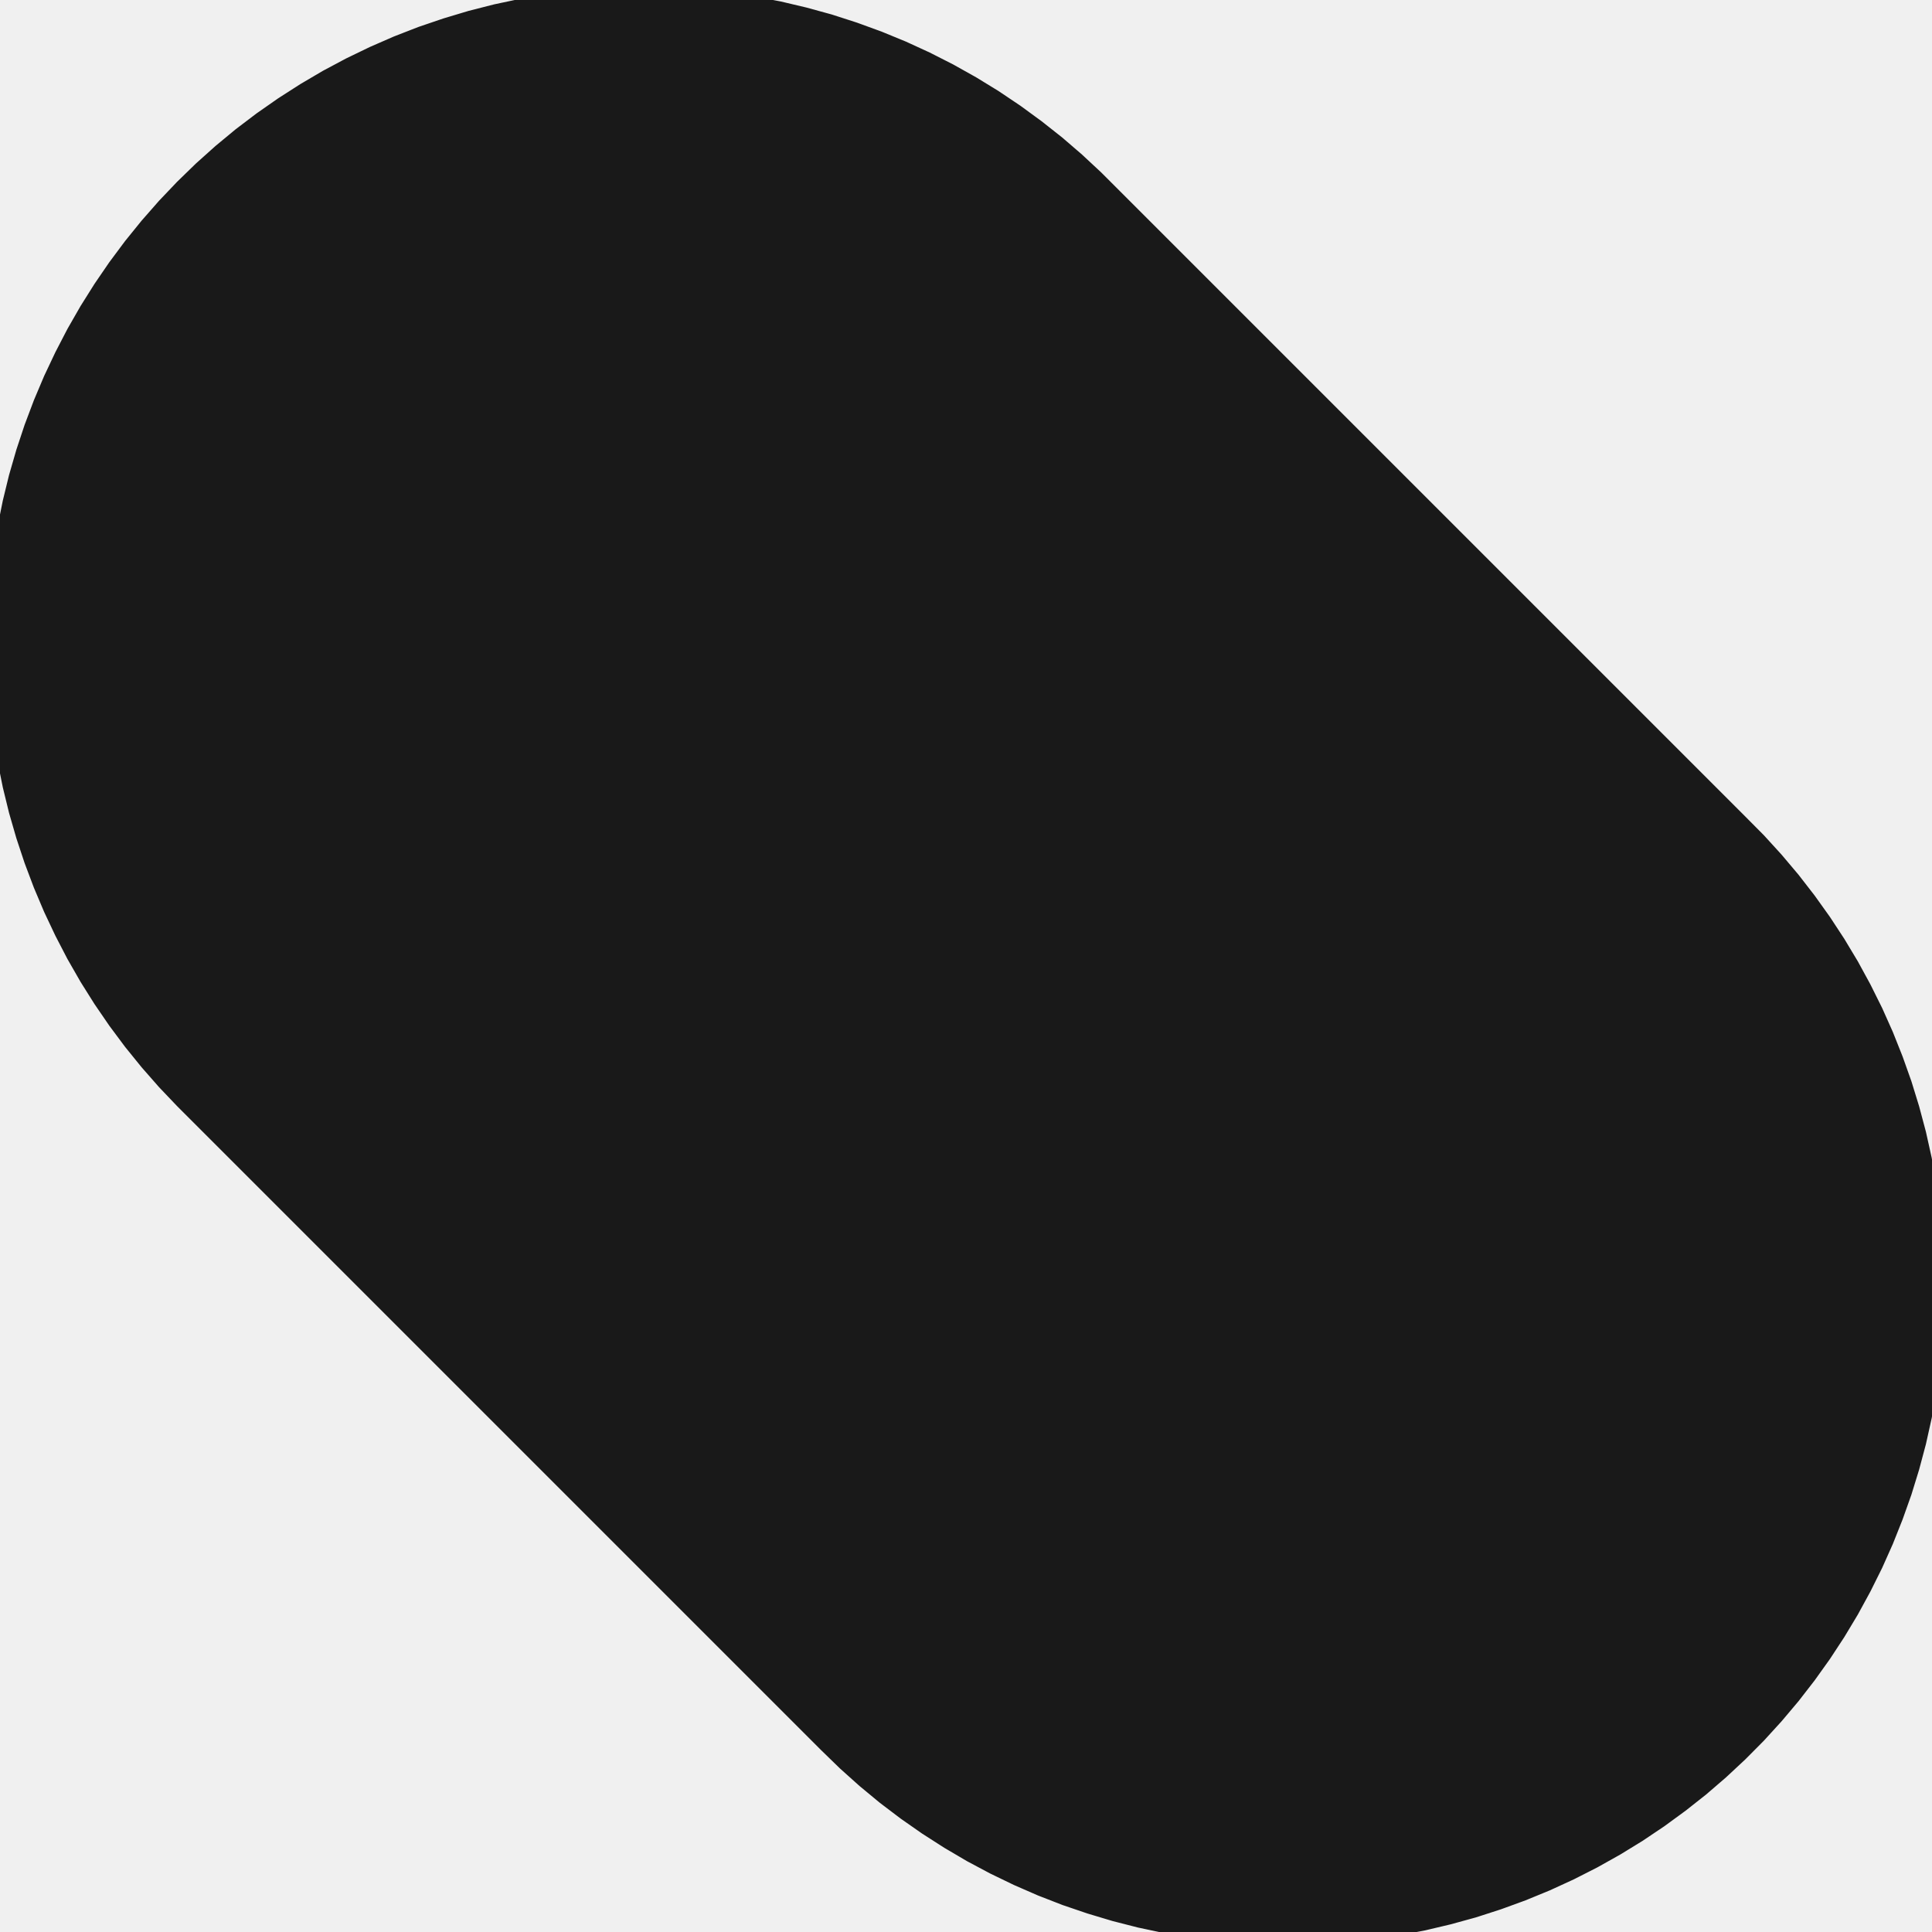
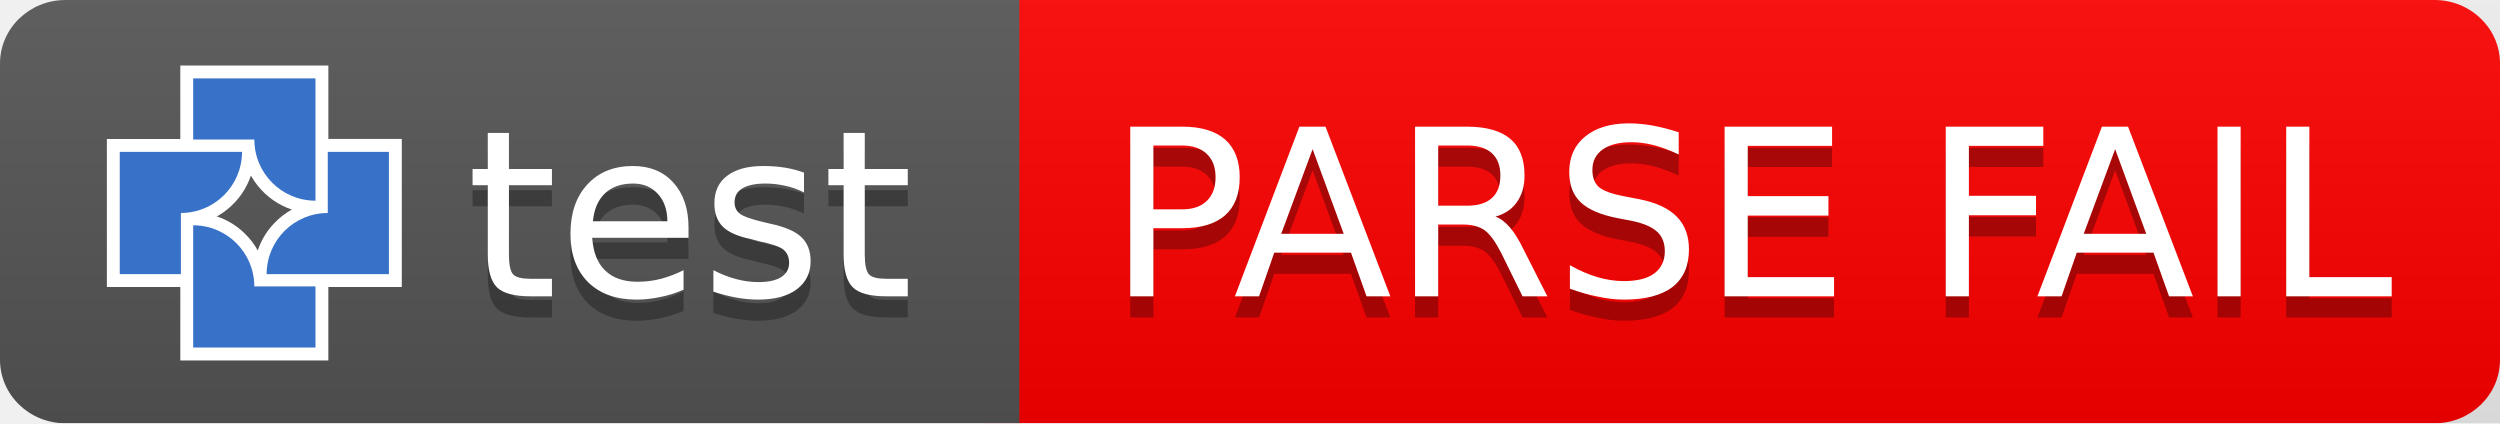
- <svg xmlns="http://www.w3.org/2000/svg" version="1.1" viewBox="0 0 30 30" width="30mm" height="30mm">
-   <defs>
-     <marker id="arrow" viewBox="0 0 16 16" refX="8" refY="8" markerWidth="9" markerHeight="9" orient="auto-start-reverse">
-       <path d="M 0 0 L 16 8 L 0 16 z" stroke="none" fill="context-fill" />
-     </marker>
-   </defs>
-   <style>
-      
-         .background-fill {
-             fill: #FFFFFF;
-             stroke: none;
-         }
-          
-         .grid {
-             fill: #D8D8D8;
-             stroke: #D8D8D8;
-             stroke-width: 0.2;
-         }
-          
-         .grid-stroke {
-             fill: none;
-             stroke: #D8D8D8;
-             stroke-width: 0.2;
-         }
-          
-         .grid-fill {
-             fill: #D8D8D8;
-             stroke: none;
-         }
-          
-         .measure {
-             fill: #00CCCC;
-             stroke: #00CCCC;
-             stroke-width: 0.2;
-         }
-          
-         .measure-stroke {
-             fill: none;
-             stroke: #00CCCC;
-             stroke-width: 0.2;
-         }
-          
-         .measure-fill {
-             fill: #00CCCC;
-             stroke: none;
-         }
-          
-         .highlight {
-             fill: #FF9900;
-             stroke: #FF9900;
-             stroke-width: 0.2;
-         }
-          
-         .highlight-stroke {
-             fill: none;
-             stroke: #FF9900;
-             stroke-width: 0.2;
-         }
-          
-         .highlight-fill {
-             fill: #FF9900;
-             stroke: none;
-         }
-          
-         .entity {
-             fill: #191919;
-             stroke: #191919;
-             stroke-width: 0.4;
-         }
-          
-         .entity-stroke {
-             fill: none;
-             stroke: #191919;
-             stroke-width: 0.4;
-         }
-          
-         .entity-fill {
-             fill: #191919;
-             stroke: none;
-         }
-         
-             .active { fill-opacity: 1.0; stroke-opacity: 1.0; }
-             .inactive { fill-opacity: 0.3; stroke-opacity: 0.3; }
-         
-   </style>
-   <g class="entity">
-     <path d="M0.016,10.599L0.048,10.998L0.096,11.396L0.16,11.791L0.239,12.183L0.334,12.572L0.445,12.956L0.571,13.336L0.712,13.71L0.868,14.079L1.039,14.441L1.223,14.796L1.422,15.143L1.635,15.482L1.861,15.812L2.1,16.133L2.352,16.444L2.616,16.745L2.892,17.035L12.892,27.035L13.179,27.314L13.477,27.581L13.785,27.836L14.104,28.078L14.432,28.307L14.769,28.523L15.114,28.726L15.467,28.914L15.827,29.088L16.194,29.248L16.567,29.393L16.946,29.522L17.329,29.637L17.717,29.736L18.108,29.819L18.503,29.887L18.9,29.939L19.298,29.975L19.698,29.995L20.098,29.999L20.498,29.987L20.897,29.959L21.295,29.915L21.691,29.855L22.084,29.78L22.473,29.688L22.859,29.582L23.24,29.459L23.616,29.322L23.986,29.17L24.35,29.003L24.706,28.822L25.056,28.626L25.397,28.417L25.729,28.194L26.052,27.958L26.366,27.71L26.669,27.449L26.962,27.176L27.244,26.892L27.514,26.596L27.772,26.29L28.017,25.974L28.25,25.648L28.469,25.314L28.675,24.971L28.867,24.619L29.045,24.261L29.208,23.896L29.356,23.524L29.49,23.147L29.608,22.764L29.711,22.378L29.798,21.987L29.87,21.593L29.926,21.197L29.966,20.799L29.99,20.4L29.998,19.999L29.99,19.599L29.966,19.2L29.926,18.802L29.87,18.406L29.798,18.012L29.711,17.621L29.608,17.235L29.49,16.852L29.356,16.475L29.208,16.103L29.045,15.738L28.867,15.38L28.675,15.028L28.469,14.685L28.25,14.351L28.017,14.025L27.772,13.709L27.514,13.403L27.244,13.107L26.962,12.823L16.962,2.823L16.669,2.55L16.366,2.289L16.052,2.041L15.729,1.805L15.397,1.582L15.056,1.373L14.706,1.177L14.35,0.996L13.986,0.829L13.616,0.677L13.24,0.54L12.859,0.417L12.473,0.311L12.084,0.219L11.691,0.144L11.295,0.084L10.897,0.04L10.498,0.012L10.098,0L9.698,0.004L9.298,0.024L8.9,0.06L8.503,0.112L8.108,0.18L7.717,0.263L7.329,0.362L6.946,0.477L6.567,0.606L6.194,0.751L5.827,0.911L5.467,1.085L5.114,1.273L4.769,1.476L4.432,1.692L4.104,1.921L3.785,2.163L3.477,2.418L3.179,2.685L2.892,2.964L2.616,3.254L2.352,3.555L2.1,3.866L1.861,4.187L1.635,4.517L1.422,4.856L1.223,5.203L1.039,5.558L0.868,5.92L0.712,6.289L0.571,6.663L0.445,7.043L0.334,7.427L0.239,7.816L0.16,8.208L0.096,8.603L0.048,9.001L0.016,9.4L0,9.799L0,10.2L0.016,10.599 Z  " />
+ <svg xmlns="http://www.w3.org/2000/svg" width="118.121" height="20" version="1.1" id="svg8">
+   <defs id="defs8" />
+   <linearGradient id="smooth" x2="0" y2="61.968" gradientTransform="scale(3.003105,0.3227486)" x1="0" y1="0" gradientUnits="userSpaceOnUse">
+     <stop offset="0" stop-color="#bbb" stop-opacity=".1" id="stop1" />
+     <stop offset="1" stop-opacity=".1" id="stop2" />
+   </linearGradient>
+   <mask id="round">
+     <rect width="192" height="20" rx="3" fill="#ffffff" id="rect2" x="0" y="0" />
+   </mask>
+   <g mask="url(#round)" id="g5" transform="scale(1.031728,1)" style="stroke-width:0.985">
+     <rect width="72.183" height="20" x="42.306" fill="#dfb317" id="rect9" y="0" style="display:inline;fill:#ff0000;stroke-width:0.985" ry="3" />
+     <rect width="46.681" height="20" fill="#555555" id="rect3" x="0" y="0" style="display:inline;stroke-width:0.985" />
+     <rect width="114.489" height="20" fill="url(#smooth)" id="rect5" style="display:inline;fill:url(#smooth);stroke-width:0.985" x="0" y="0" />
+   </g>
+   <g fill="#ffffff" text-anchor="middle" font-family="'DejaVu Sans', Verdana, Geneva, sans-serif" font-size="11px" text-rendering="geometricPrecision" id="g8" transform="translate(1.816228)">
+     <text x="30.777" y="15" fill="#010101" fill-opacity="0.3" id="text5">test</text>
+     <text x="30.777" y="14" id="text6">test</text>
+     <text x="80.881" y="15" fill="#010101" fill-opacity="0.3" id="text7" style="font-style:normal;font-variant:normal;font-weight:normal;font-stretch:normal;font-size:11px;font-family:'DejaVu Sans', Verdana, Geneva, sans-serif;-inkscape-font-specification:'DejaVu Sans, Verdana, Geneva, sans-serif, Normal';font-variant-ligatures:normal;font-variant-caps:normal;font-variant-numeric:normal;font-variant-east-asian:normal;fill:#010101;fill-opacity:0.3">
+       <tspan id="tspan10" x="80.881" y="15">PARSE FAIL</tspan>
+     </text>
+     <text x="80.881" y="14" id="text8">PARSE FAIL</text>
+   </g>
+   <g id="g20" transform="matrix(0.2563106,0,0,0.2563106,-48.47571,-62.38685)" style="stroke-width:14.746">
+     <path id="path1" style="fill:#ffffff;fill-opacity:1;stroke-width:9.317;paint-order:markers fill stroke" d="m 222.367,284.934 c 0,8.305 0,16.611 0,24.916 9.097,0 18.194,0 27.291,0 0,-5.34 0,-10.681 0,-16.021 -3.833,0 -7.667,0 -11.5,0 -0.497,-2.849 -1.927,-5.529 -4.041,-7.506 -1.643,-1.585 -3.715,-2.725 -5.922,-3.3 -1.895,-0.536 -3.879,-0.466 -5.828,-0.464 0,0.792 0,1.583 0,2.375 z" />
+     <path id="path2" style="fill:#ffffff;fill-opacity:1;stroke-width:9.317;paint-order:markers fill stroke" d="m 247.176,271.395 c 0,3.042 0,6.085 0,9.127 -2.849,0.497 -5.529,1.927 -7.506,4.041 -1.585,1.643 -2.725,3.715 -3.3,5.922 -0.536,1.894 -0.466,3.877 -0.464,5.826 9.097,0 18.194,0 27.291,0 0,-9.097 0,-18.194 0,-27.291 -5.34,0 -10.681,0 -16.021,0 0,0.792 0,1.583 0,2.375 z" />
+     <path id="path3" style="fill:#ffffff;fill-opacity:1;stroke-width:9.317;paint-order:markers fill stroke" d="m 208.83,271.395 c 0,8.305 0,16.611 0,24.916 5.34,0 10.681,0 16.021,0 0,-3.833 0,-7.667 0,-11.5 2.584,-0.454 5.038,-1.667 6.938,-3.477 1.876,-1.732 3.229,-4.021 3.867,-6.489 0.533,-1.894 0.469,-3.876 0.464,-5.824 -9.097,0 -18.194,0 -27.291,0 0,0.792 0,1.583 0,2.375 z" />
+     <path id="path4" style="fill:#ffffff;fill-opacity:1;stroke-width:9.317;paint-order:markers fill stroke" d="m 222.367,257.858 c 0,4.549 0,9.098 0,13.646 3.834,0 7.668,0 11.502,0 0.445,2.554 1.643,4.971 3.407,6.867 1.747,1.908 4.057,3.294 6.56,3.938 1.893,0.533 3.874,0.469 5.822,0.464 0,-9.097 0,-18.194 0,-27.291 -9.097,0 -18.194,0 -27.291,0 0,0.792 0,1.583 0,2.375 z" />
+     <path style="fill:#3771c8;fill-opacity:1;stroke-width:9.317;paint-order:markers fill stroke" d="m 224.742,284.934 v 11.269 11.269 0.002 h 22.541 v -11.271 h -11.274 a 11.271,11.271 0 0 0 -11.202,-11.269 z" id="path6" />
+     <path style="fill:#3771c8;fill-opacity:1;stroke-width:9.317;paint-order:markers fill stroke" d="m 249.551,271.395 v 11.274 a 11.271,11.271 0 0 0 -11.269,11.202 v 0.065 h 11.269 11.269 0.002 v -22.541 z" id="path7" />
+     <path style="fill:#3771c8;fill-opacity:1;stroke-width:9.317;paint-order:markers fill stroke" d="m 211.205,271.395 v 22.541 h 11.271 v -11.274 a 11.271,11.271 0 0 0 11.269,-11.202 v -0.065 H 222.476 211.206 Z" id="path8" />
+     <path style="fill:#3771c8;fill-opacity:1;stroke-width:9.317;paint-order:markers fill stroke" d="m 224.742,257.858 v 11.27 h 11.274 a 11.271,11.271 0 0 0 11.202,11.27 h 0.065 v -11.27 -11.269 -10e-4 z" id="path13" />
  </g>
</svg>
